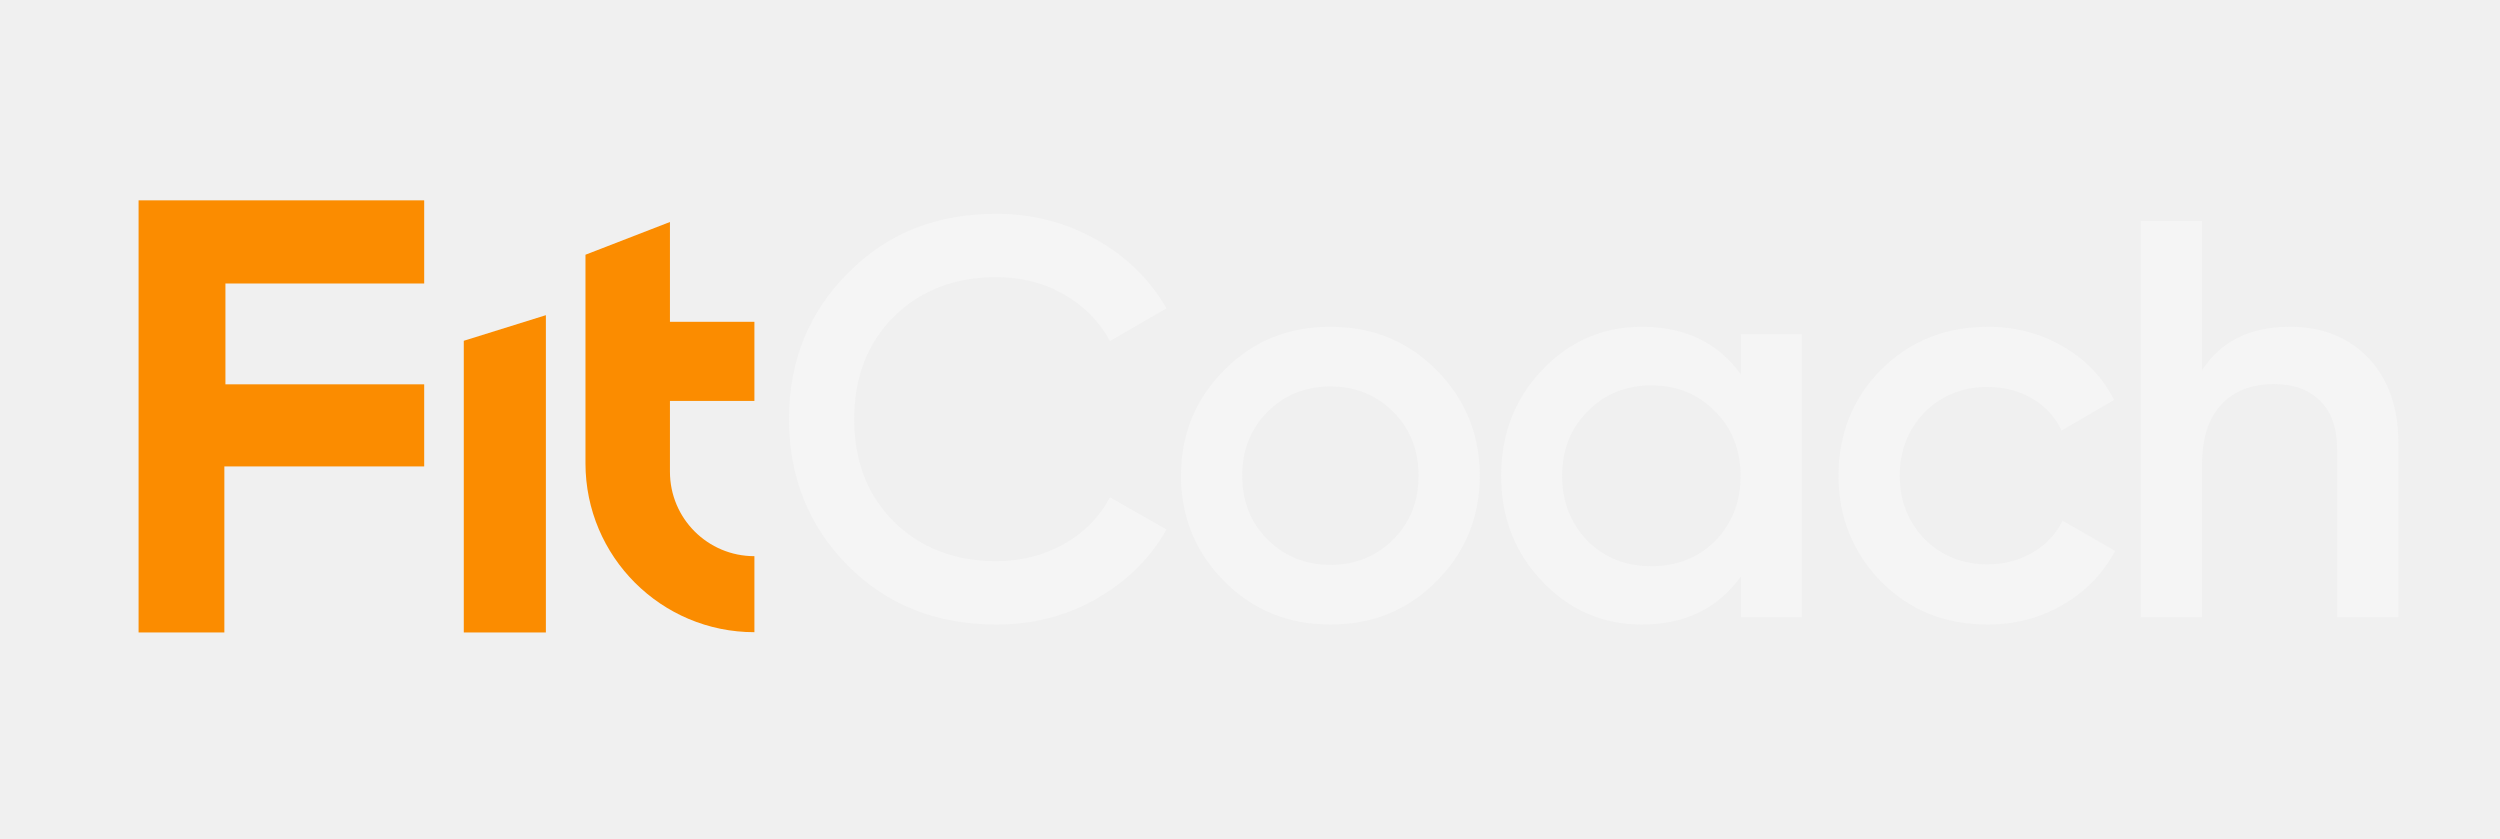
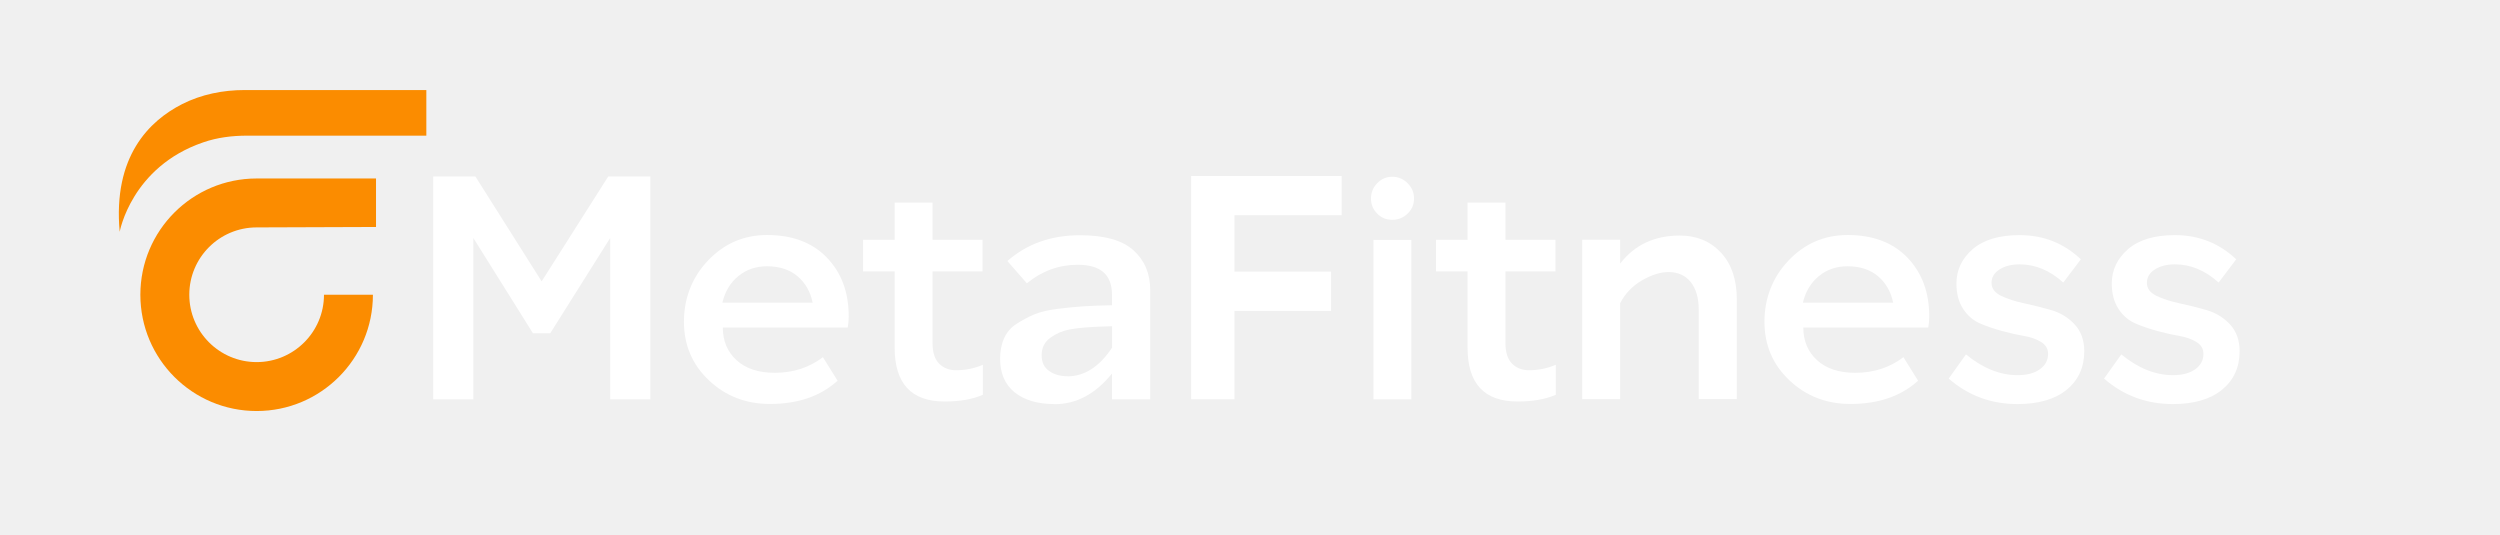
- <svg xmlns="http://www.w3.org/2000/svg" id="_Слой_10" data-name="Слой 10" viewBox="0 0 94.71 31.78">
+ <svg xmlns="http://www.w3.org/2000/svg" id="_Слой_1" data-name="Слой 1" viewBox="0 0 233.5 49.96">
  <defs>
    <style>
      .cls-1 {
-         fill: #f5f5f5;
+         fill: #fff;
      }

      .cls-2 {
        fill: #fb8c00;
      }
    </style>
  </defs>
-   <polygon class="cls-2" points="5.25 23.96 5.25 7.59 16.07 7.59 16.07 10.74 8.54 10.74 8.54 14.56 16.07 14.56 16.07 17.67 8.5 17.67 8.5 23.96 5.25 23.96" />
-   <polygon class="cls-2" points="17.57 12.91 20.68 11.94 20.68 23.96 17.57 23.96 17.57 12.91" />
-   <path class="cls-2" d="M22.18,9.65v7.9c0,3.54,2.87,6.4,6.4,6.4h0v-2.88h0c-1.77,0-3.2-1.43-3.2-3.2v-2.68h3.2v-3h-3.2v-3.78l-3.2,1.24Z" />
+   <g id="_Слой_11" data-name=" Слой 11">
+     <path class="cls-2" d="M11.18,21.65s1.08-6.05,7.79-8.35c1.32-.46,2.72-.63,4.11-.63h16.74v-4.26h-16.97c-2.02,0-4.04.4-5.85,1.32-3.04,1.55-6.47,4.86-5.82,11.93h0Z" />
+     <path class="cls-2" d="M23.97,21.24c-3.48,0-6.29,2.82-6.29,6.29s2.82,6.29,6.29,6.29,6.29-2.82,6.29-6.29h4.57c0,5.99-4.86,10.86-10.86,10.86s-10.86-4.86-10.86-10.86,4.86-10.86,10.86-10.86h11.15v4.53s-11.15.04-11.15.04Z" />
+   </g>
  <g>
-     <path class="cls-1" d="M37.74,23.66c-2.26,0-4.13-.74-5.62-2.23-1.49-1.51-2.23-3.37-2.23-5.55s.74-4.04,2.23-5.53c1.47-1.5,3.34-2.25,5.62-2.25,1.36,0,2.61.32,3.76.96,1.15.64,2.05,1.51,2.69,2.62l-2.14,1.24c-.4-.74-.98-1.33-1.75-1.77-.76-.44-1.62-.65-2.56-.65-1.59,0-2.89.51-3.9,1.52-.99,1-1.48,2.29-1.48,3.86s.49,2.86,1.48,3.86c1.01,1.01,2.32,1.52,3.9,1.52.94,0,1.8-.22,2.57-.65.77-.44,1.35-1.03,1.74-1.77l2.14,1.22c-.61,1.09-1.51,1.97-2.68,2.64-1.13.64-2.39.96-3.77.96Z" />
-     <path class="cls-1" d="M50.4,23.66c-1.59,0-2.92-.54-4.01-1.63s-1.65-2.44-1.65-4.01.55-2.91,1.65-4.01,2.42-1.63,4.01-1.63,2.92.54,4.01,1.63,1.65,2.44,1.65,4.01-.55,2.91-1.65,4.01-2.42,1.63-4.01,1.63ZM47.06,18.02c0,.97.32,1.78.96,2.42.64.64,1.44.96,2.38.96s1.74-.32,2.38-.96c.64-.64.96-1.45.96-2.42s-.32-1.78-.96-2.42c-.64-.64-1.44-.96-2.38-.96s-1.74.32-2.38.96c-.64.64-.96,1.45-.96,2.42Z" />
-     <path class="cls-1" d="M65.95,14.18v-1.52h2.31v10.72h-2.31v-1.54c-.87,1.21-2.12,1.82-3.75,1.82-1.47,0-2.73-.54-3.77-1.63s-1.56-2.42-1.56-4.01.52-2.92,1.56-4.01c1.04-1.09,2.3-1.63,3.77-1.63,1.63,0,2.88.6,3.75,1.8ZM60.14,20.49c.64.64,1.45.96,2.42.96s1.78-.32,2.42-.96c.64-.66.96-1.48.96-2.46s-.32-1.8-.96-2.44c-.64-.66-1.45-.99-2.42-.99s-1.78.33-2.42.99c-.64.64-.96,1.46-.96,2.44s.32,1.79.96,2.46Z" />
-     <path class="cls-1" d="M75.31,23.66c-1.62,0-2.97-.54-4.05-1.63-1.07-1.1-1.61-2.44-1.61-4.01s.54-2.94,1.61-4.01c1.09-1.09,2.44-1.63,4.05-1.63,1.04,0,1.99.25,2.85.75.86.5,1.5,1.17,1.93,2.02l-1.99,1.16c-.24-.51-.61-.92-1.11-1.21-.49-.29-1.06-.44-1.7-.44-.94,0-1.74.32-2.38.96-.63.66-.94,1.46-.94,2.4s.31,1.74.94,2.4c.64.64,1.44.96,2.38.96.63,0,1.2-.15,1.7-.44.51-.29.89-.7,1.15-1.21l1.99,1.14c-.46.86-1.12,1.54-1.98,2.04s-1.81.75-2.84.75Z" />
-     <path class="cls-1" d="M86.74,12.38c1.24,0,2.24.4,2.99,1.19s1.13,1.87,1.13,3.23v6.58h-2.32v-6.35c0-.8-.21-1.41-.64-1.84s-1.01-.64-1.76-.64c-.84,0-1.51.26-1.99.78-.49.52-.73,1.29-.73,2.3v5.75h-2.32v-15.01h2.32v5.66c.71-1.1,1.82-1.65,3.32-1.65Z" />
+     <path class="cls-1" d="M44.4,16.48l6.19,9.8,6.22-9.8h3.93v20.82h-3.75v-15.07l-5.6,8.9h-1.61l-5.57-8.9v15.07h-3.75v-20.82h3.93Z" />
+     <path class="cls-1" d="M79.27,29.55c0,.36-.03.71-.09,1.04h-11.67c0,1.25.43,2.27,1.28,3.05.85.78,2.04,1.18,3.57,1.18,1.73,0,3.23-.49,4.5-1.46l1.37,2.2c-1.61,1.45-3.71,2.17-6.31,2.17-2.24,0-4.14-.73-5.7-2.2-1.56-1.47-2.34-3.3-2.34-5.48s.75-4.15,2.26-5.73c1.51-1.58,3.34-2.37,5.51-2.37,2.36,0,4.22.7,5.58,2.11,1.36,1.41,2.04,3.24,2.04,5.48ZM75.9,28.27c-.2-1.01-.67-1.83-1.4-2.46-.73-.62-1.69-.94-2.86-.94-1.03,0-1.92.3-2.67.91-.75.61-1.25,1.43-1.5,2.49h8.43Z" />
+     <path class="cls-1" d="M87.1,25.35v6.7c0,.87.21,1.51.62,1.92.42.41.94.61,1.58.61.87,0,1.71-.17,2.5-.51v2.8c-.95.42-2.14.63-3.57.63-3.12,0-4.67-1.68-4.67-5.03v-7.12h-2.95v-2.95h2.95v-3.48h3.54v3.48h4.67v2.95h-4.67Z" />
+     <path class="cls-1" d="M98.5,37.74c-1.59,0-2.83-.37-3.74-1.1-.9-.73-1.35-1.78-1.35-3.13,0-.71.12-1.35.37-1.91.25-.56.63-1.01,1.16-1.35s1.08-.64,1.65-.88c.58-.24,1.3-.41,2.17-.52.87-.11,1.68-.19,2.43-.24.74-.05,1.63-.08,2.67-.1v-.98c0-1.87-1.06-2.8-3.19-2.8-1.77,0-3.36.58-4.76,1.73l-1.82-2.08c1.83-1.61,4.09-2.41,6.79-2.41,2.28,0,3.95.47,4.99,1.41,1.04.94,1.56,2.18,1.56,3.71v10.21h-3.57v-2.41c-1.55,1.91-3.33,2.86-5.36,2.86ZM99.7,35.15c1.59,0,2.98-.89,4.17-2.68v-2c-1.85.04-3.17.14-3.96.3-.65.12-1.26.38-1.8.77-.55.4-.82.94-.82,1.64,0,.65.23,1.15.7,1.47.47.33,1.04.49,1.71.49Z" />
+     <path class="cls-1" d="M124.32,25.38v3.66h-9.02v8.25h-4.05v-20.85h14.06v3.66h-10.01v5.27h9.02Z" />
+     <path class="cls-1" d="M128.63,19.95c-.39-.39-.58-.86-.58-1.41s.19-1.03.58-1.43c.39-.4.86-.6,1.41-.6s1.03.2,1.43.6c.4.4.6.87.6,1.43s-.2,1.03-.6,1.41c-.4.39-.87.58-1.43.58s-1.03-.19-1.41-.58ZM128.28,37.3v-14.89h3.54v14.89h-3.54Z" />
+     <path class="cls-1" d="M140.61,25.35v6.7c0,.87.21,1.51.62,1.92.42.41.94.61,1.58.61.87,0,1.71-.17,2.5-.51v2.8c-.95.42-2.14.63-3.57.63-3.12,0-4.67-1.68-4.67-5.03v-7.12h-2.95v-2.95h2.95v-3.48h3.54v3.48h4.67v2.95h-4.67Z" />
+     <path class="cls-1" d="M158.66,37.3v-8.4c0-1.07-.25-1.92-.74-2.55-.5-.62-1.19-.94-2.08-.94-.75,0-1.58.26-2.47.77-.89.52-1.58,1.23-2.05,2.14v8.96h-3.54v-14.89h3.54v2.23c1.35-1.75,3.21-2.62,5.57-2.62,1.57,0,2.85.53,3.84,1.59.99,1.06,1.49,2.53,1.49,4.39v9.29h-3.54Z" />
+     <path class="cls-1" d="M180.19,29.55c0,.36-.03.71-.09,1.04h-11.67c0,1.25.43,2.27,1.28,3.05.85.78,2.04,1.18,3.57,1.18,1.73,0,3.23-.49,4.5-1.46l1.37,2.2c-1.61,1.45-3.71,2.17-6.31,2.17-2.24,0-4.14-.73-5.7-2.2-1.56-1.47-2.34-3.3-2.34-5.48s.75-4.15,2.26-5.73,3.35-2.37,5.51-2.37c2.36,0,4.22.7,5.58,2.11,1.36,1.41,2.04,3.24,2.04,5.48ZM176.82,28.27c-.2-1.01-.67-1.83-1.4-2.46-.73-.62-1.69-.94-2.86-.94-1.03,0-1.92.3-2.67.91-.74.61-1.25,1.43-1.5,2.49h8.43Z" />
+     <path class="cls-1" d="M191.29,33.04c0-.46-.21-.82-.64-1.09s-.96-.46-1.59-.57c-.64-.11-1.32-.26-2.05-.46-.74-.2-1.42-.43-2.05-.7-.64-.27-1.17-.72-1.59-1.35s-.64-1.43-.64-2.38c0-1.27.51-2.34,1.52-3.22,1.01-.87,2.47-1.31,4.38-1.31,2.22,0,4.13.75,5.72,2.26l-1.64,2.17c-1.25-1.13-2.61-1.7-4.08-1.7-.75,0-1.38.16-1.88.48-.5.32-.74.73-.74,1.25s.3.92.89,1.21c.6.29,1.31.52,2.16.7.84.18,1.69.39,2.55.64.85.25,1.58.7,2.17,1.34s.89,1.47.89,2.49c0,1.51-.55,2.71-1.64,3.6-1.09.89-2.62,1.34-4.59,1.34-2.46,0-4.61-.79-6.43-2.38l1.61-2.26c1.57,1.29,3.18,1.94,4.82,1.94.87,0,1.57-.18,2.08-.55.52-.37.77-.85.77-1.44Z" />
+     <path class="cls-1" d="M205.8,33.04c0-.46-.21-.82-.64-1.09s-.96-.46-1.59-.57c-.64-.11-1.32-.26-2.05-.46-.74-.2-1.42-.43-2.05-.7-.64-.27-1.17-.72-1.59-1.35s-.64-1.43-.64-2.38c0-1.27.51-2.34,1.52-3.22,1.01-.87,2.47-1.31,4.38-1.31,2.22,0,4.13.75,5.72,2.26l-1.64,2.17c-1.25-1.13-2.61-1.7-4.08-1.7-.75,0-1.38.16-1.88.48-.5.32-.74.73-.74,1.25s.3.92.89,1.21c.6.29,1.31.52,2.16.7.84.18,1.69.39,2.55.64.85.25,1.58.7,2.17,1.34s.89,1.47.89,2.49c0,1.51-.55,2.71-1.64,3.6-1.09.89-2.62,1.34-4.59,1.34-2.46,0-4.61-.79-6.43-2.38l1.61-2.26c1.57,1.29,3.18,1.94,4.82,1.94.87,0,1.57-.18,2.08-.55.52-.37.77-.85.77-1.44Z" />
  </g>
</svg>
